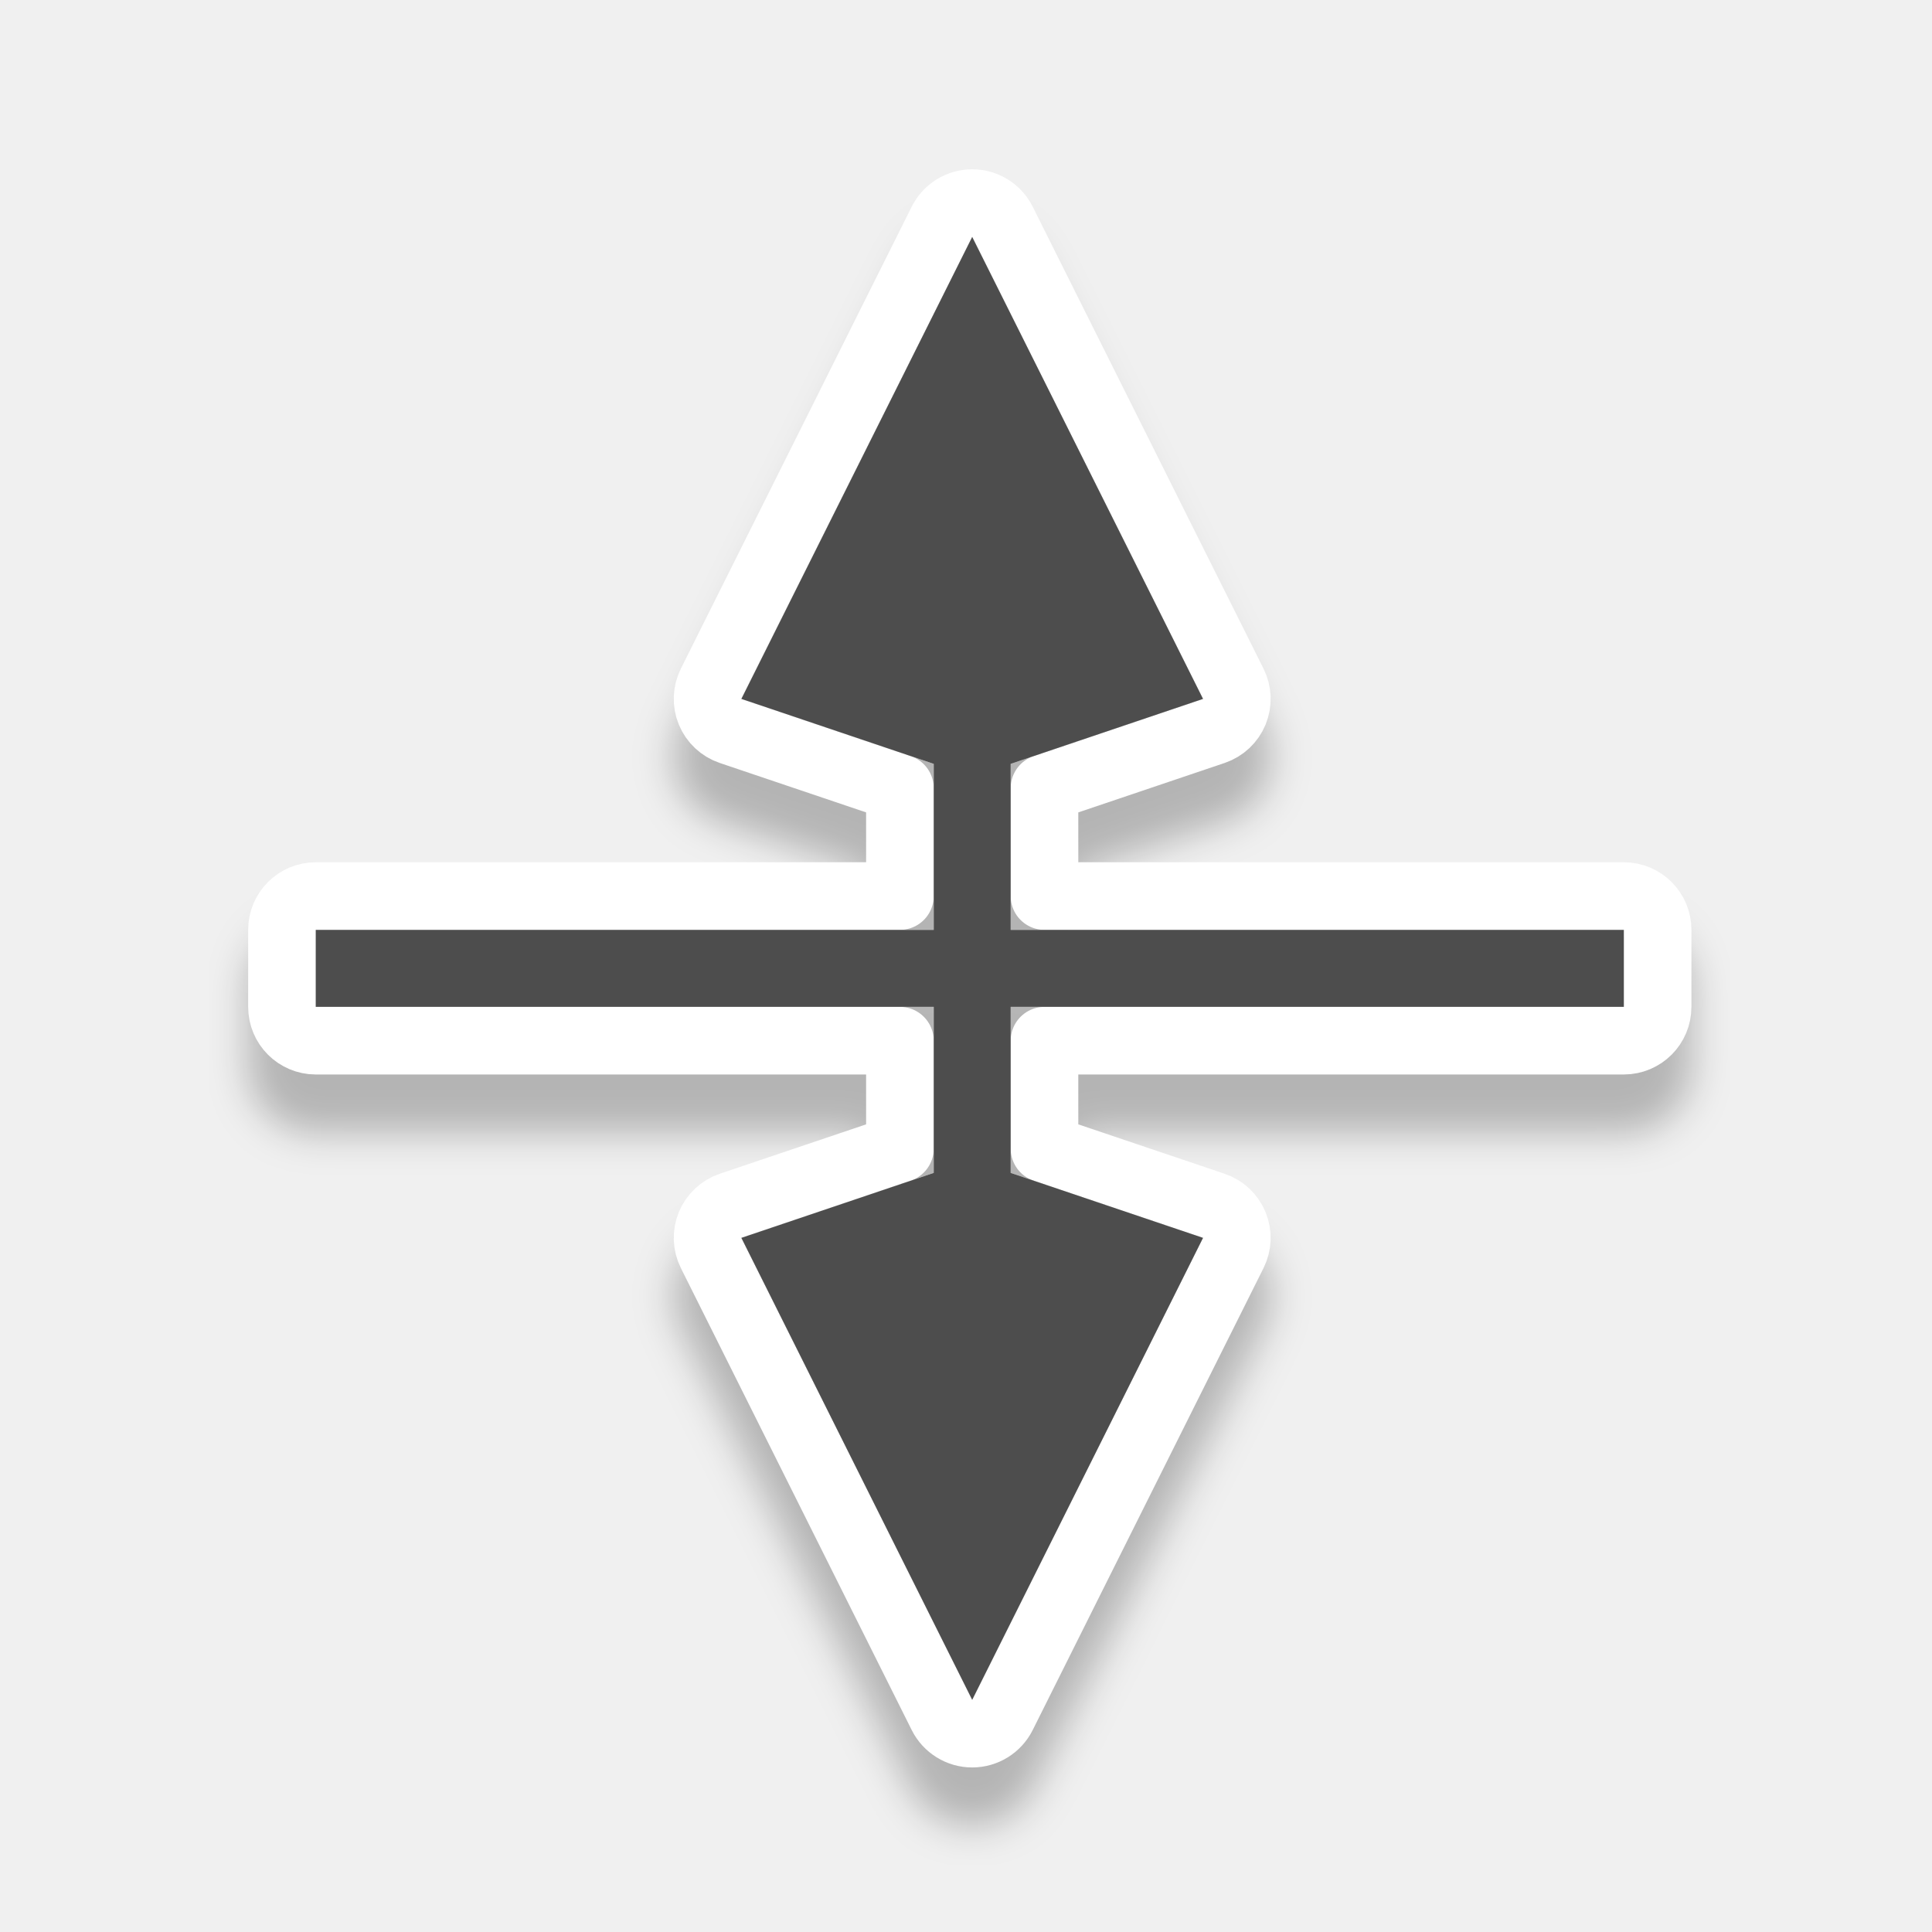
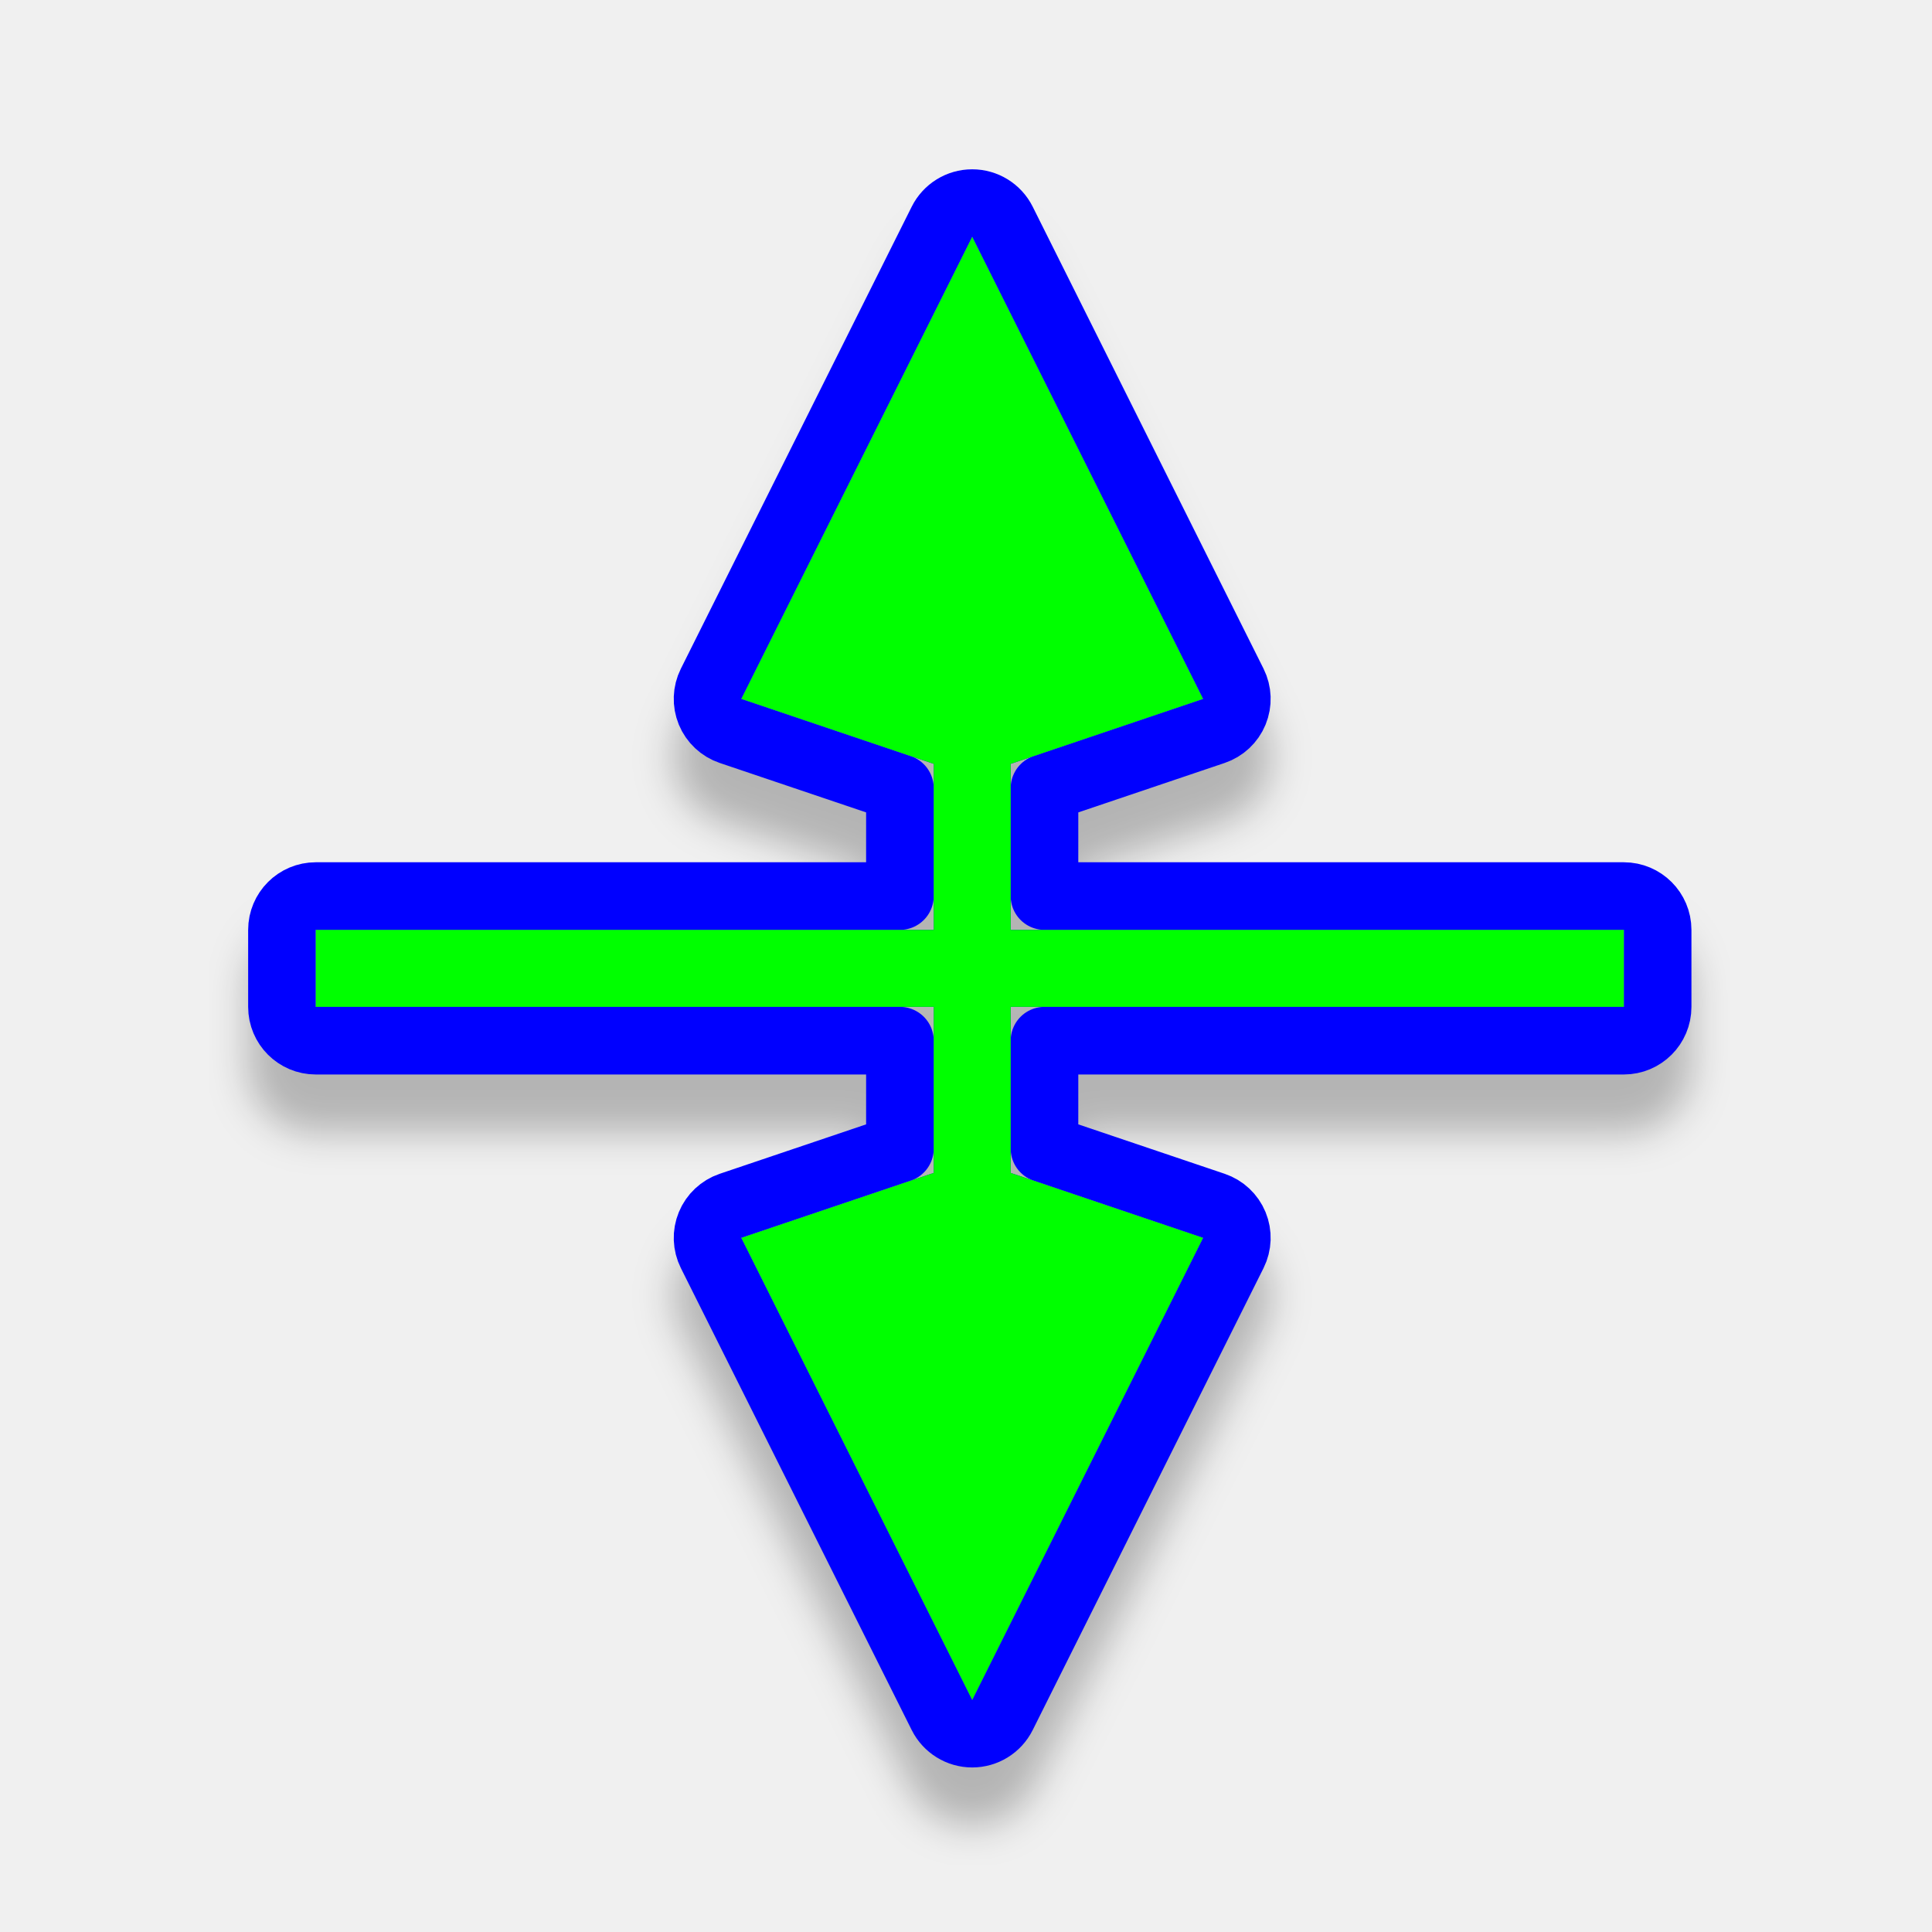
<svg xmlns="http://www.w3.org/2000/svg" width="200" height="200" viewBox="0 0 200 200" fill="none">
  <g filter="url(#filter0_d)">
-     <path d="M168.097 96.261H104.625V79.075L124.538 72.349L100.642 24.526L76.746 72.349L96.659 79.075V96.261H32.689V104.231H96.659V121.419L76.746 128.143L100.642 175.967L124.538 128.143L104.625 121.419V104.231H168.097V96.261Z" fill="white" />
-     <path d="M171.597 96.261C171.597 94.328 170.03 92.761 168.097 92.761H108.125V81.587L125.658 75.665C126.616 75.341 127.388 74.618 127.774 73.683C128.159 72.747 128.121 71.69 127.669 70.785L103.773 22.961C103.18 21.775 101.968 21.026 100.642 21.026C99.316 21.026 98.104 21.775 97.511 22.961L73.615 70.785C73.163 71.69 73.125 72.747 73.51 73.683C73.896 74.618 74.668 75.341 75.626 75.665L93.159 81.587V92.761H32.689C30.756 92.761 29.189 94.328 29.189 96.261V104.231C29.189 106.164 30.756 107.731 32.689 107.731H93.159V118.906L75.626 124.827C74.668 125.151 73.896 125.874 73.51 126.81C73.125 127.745 73.163 128.802 73.615 129.708L97.511 177.531C98.104 178.717 99.316 179.467 100.642 179.467C101.968 179.467 103.18 178.717 103.773 177.531L127.669 129.708C128.121 128.802 128.159 127.745 127.774 126.81C127.388 125.874 126.616 125.151 125.658 124.827L108.125 118.906V107.731H168.097C170.03 107.731 171.597 106.164 171.597 104.231V96.261Z" stroke="white" stroke-width="7" stroke-linecap="round" stroke-linejoin="round" />
+     <path d="M168.097 96.261H104.625V79.075L124.538 72.349L100.642 24.526L76.746 72.349L96.659 79.075V96.261H32.689V104.231H96.659V121.419L76.746 128.143L100.642 175.967L124.538 128.143L104.625 121.419V104.231H168.097V96.261Z" fill="#0000FF" />
+     <path d="M171.597 96.261C171.597 94.328 170.03 92.761 168.097 92.761H108.125V81.587L125.658 75.665C126.616 75.341 127.388 74.618 127.774 73.683C128.159 72.747 128.121 71.69 127.669 70.785L103.773 22.961C103.18 21.775 101.968 21.026 100.642 21.026C99.316 21.026 98.104 21.775 97.511 22.961L73.615 70.785C73.163 71.69 73.125 72.747 73.51 73.683C73.896 74.618 74.668 75.341 75.626 75.665L93.159 81.587V92.761H32.689C30.756 92.761 29.189 94.328 29.189 96.261V104.231C29.189 106.164 30.756 107.731 32.689 107.731H93.159V118.906L75.626 124.827C74.668 125.151 73.896 125.874 73.51 126.81C73.125 127.745 73.163 128.802 73.615 129.708L97.511 177.531C98.104 178.717 99.316 179.467 100.642 179.467C101.968 179.467 103.18 178.717 103.773 177.531L127.669 129.708C128.121 128.802 128.159 127.745 127.774 126.81C127.388 125.874 126.616 125.151 125.658 124.827L108.125 118.906V107.731H168.097C170.03 107.731 171.597 106.164 171.597 104.231V96.261Z" stroke="#0000FF" stroke-width="7" stroke-linecap="round" stroke-linejoin="round" />
  </g>
-   <path d="M168.097 96.261H104.625V79.075L124.538 72.349L100.642 24.526L76.746 72.349L96.659 79.075V96.261H32.689V104.231H96.659V121.419L76.746 128.143L100.642 175.967L124.538 128.143L104.625 121.419V104.231H168.097V96.261Z" fill="#4D4D4D" />
+   <path d="M168.097 96.261H104.625V79.075L124.538 72.349L100.642 24.526L76.746 72.349L96.659 79.075V96.261H32.689V104.231H96.659V121.419L76.746 128.143L100.642 175.967L124.538 128.143L104.625 121.419V104.231H168.097V96.261Z" fill="#00FF00" />
  <defs>
    <filter id="filter0_d" x="21.689" y="17.526" width="157.409" height="175.441" filterUnits="userSpaceOnUse" color-interpolation-filters="sRGB">
      <feFlood flood-opacity="0" result="BackgroundImageFix" />
      <feColorMatrix in="SourceAlpha" type="matrix" values="0 0 0 0 0 0 0 0 0 0 0 0 0 0 0 0 0 0 127 0" />
      <feOffset dy="6" />
      <feGaussianBlur stdDeviation="2" />
      <feColorMatrix type="matrix" values="0 0 0 0 0 0 0 0 0 0 0 0 0 0 0 0 0 0 0.25 0" />
      <feBlend mode="normal" in2="BackgroundImageFix" result="effect1_dropShadow" />
      <feBlend mode="normal" in="SourceGraphic" in2="effect1_dropShadow" result="shape" />
    </filter>
  </defs>
</svg>
